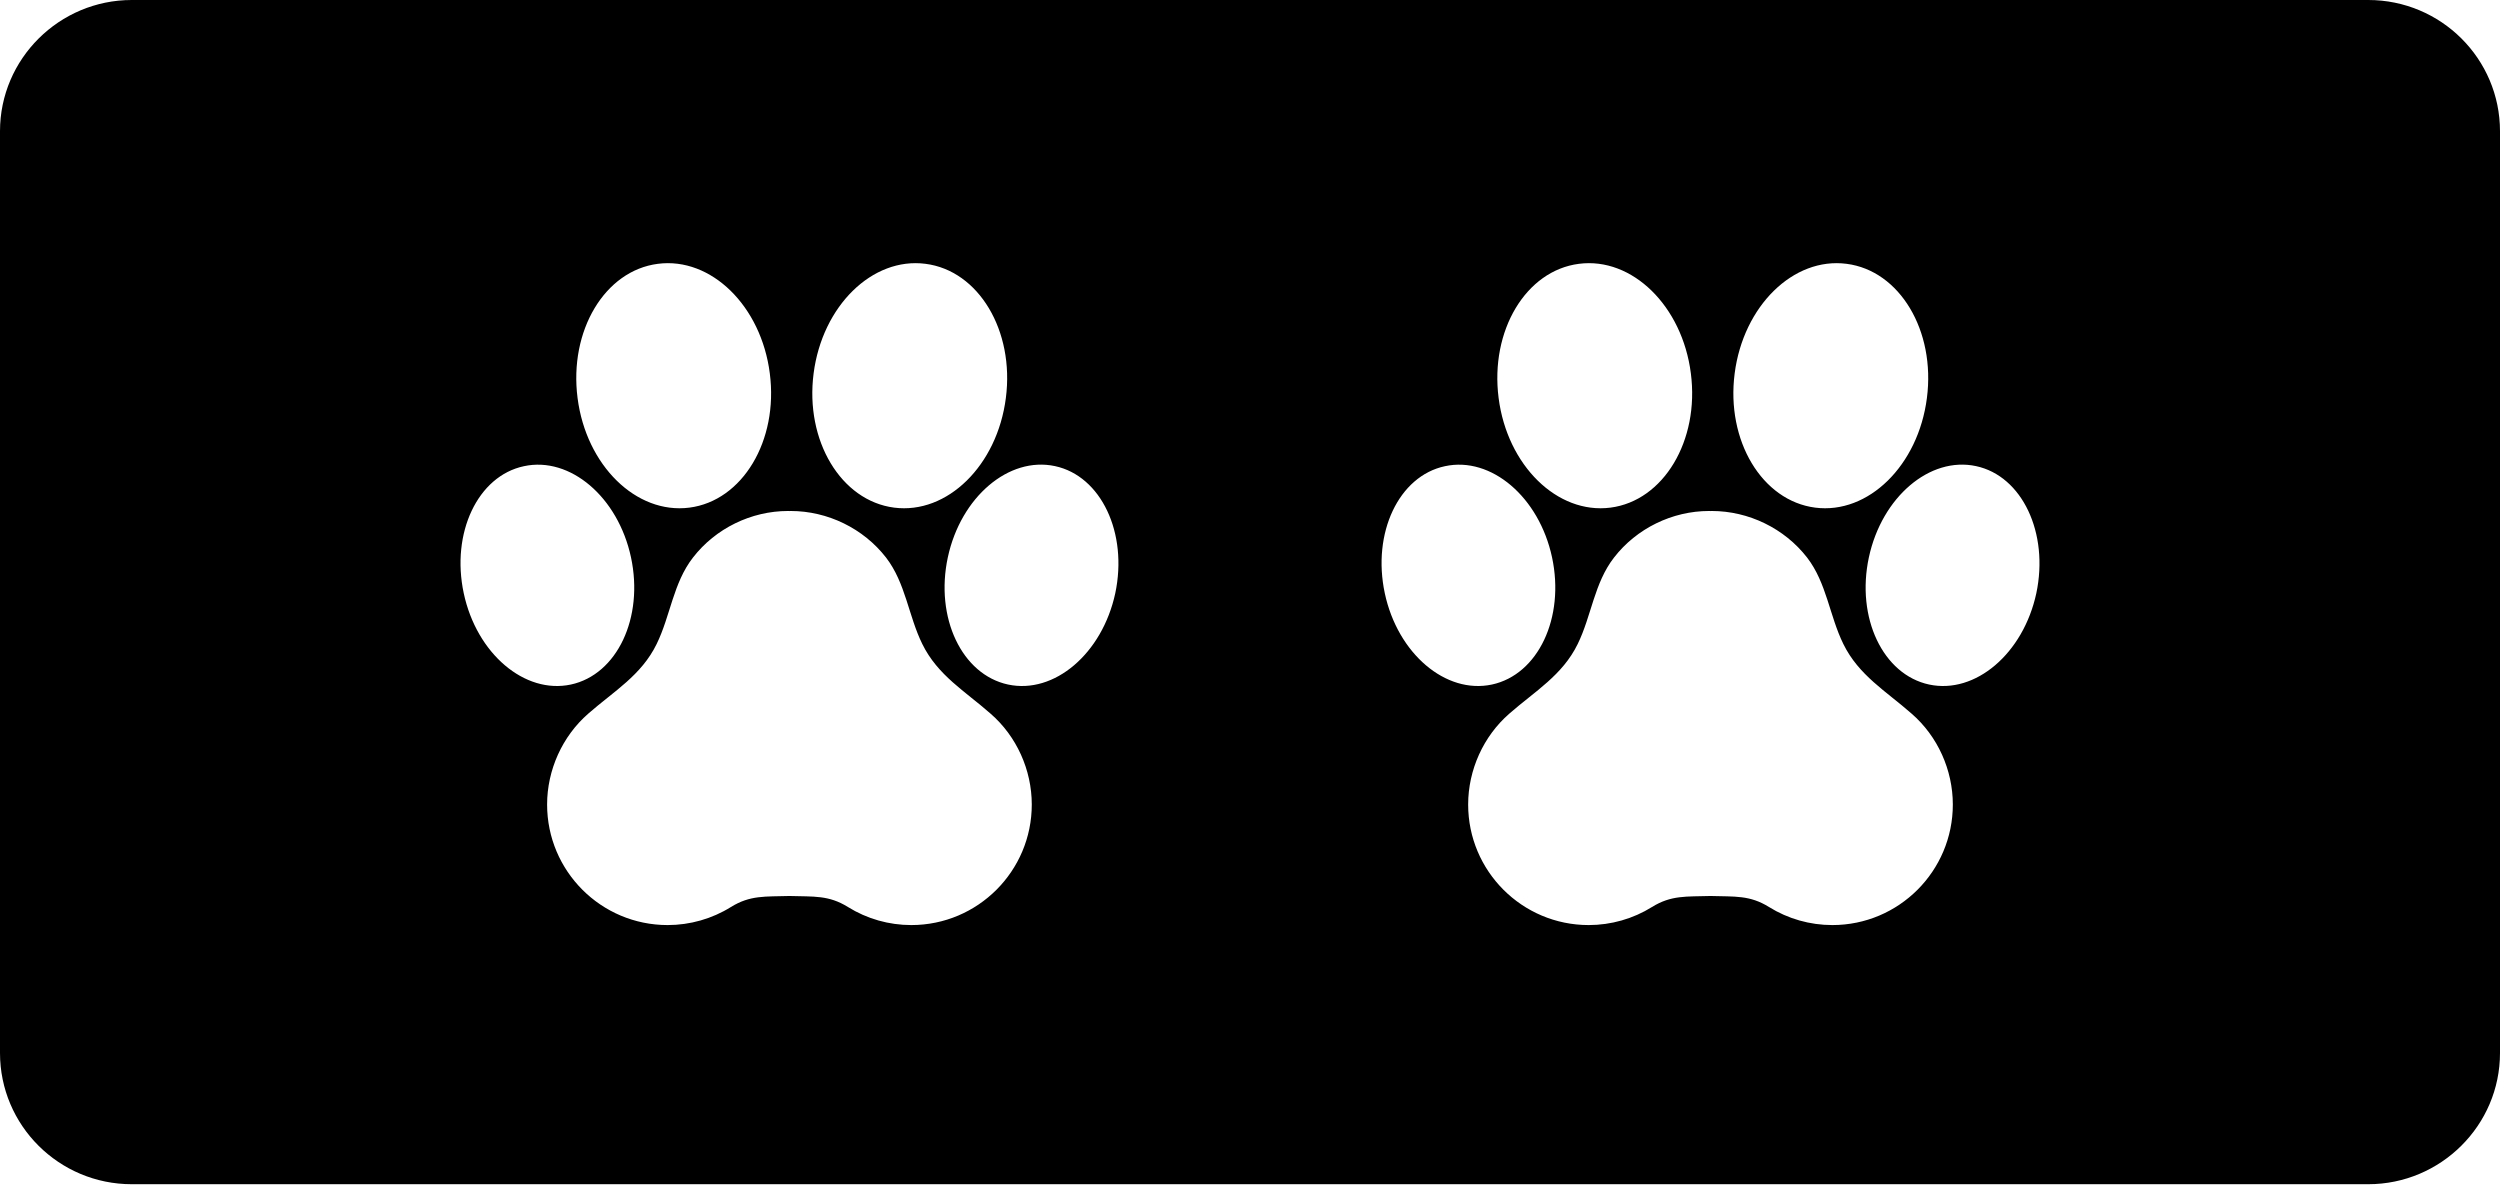
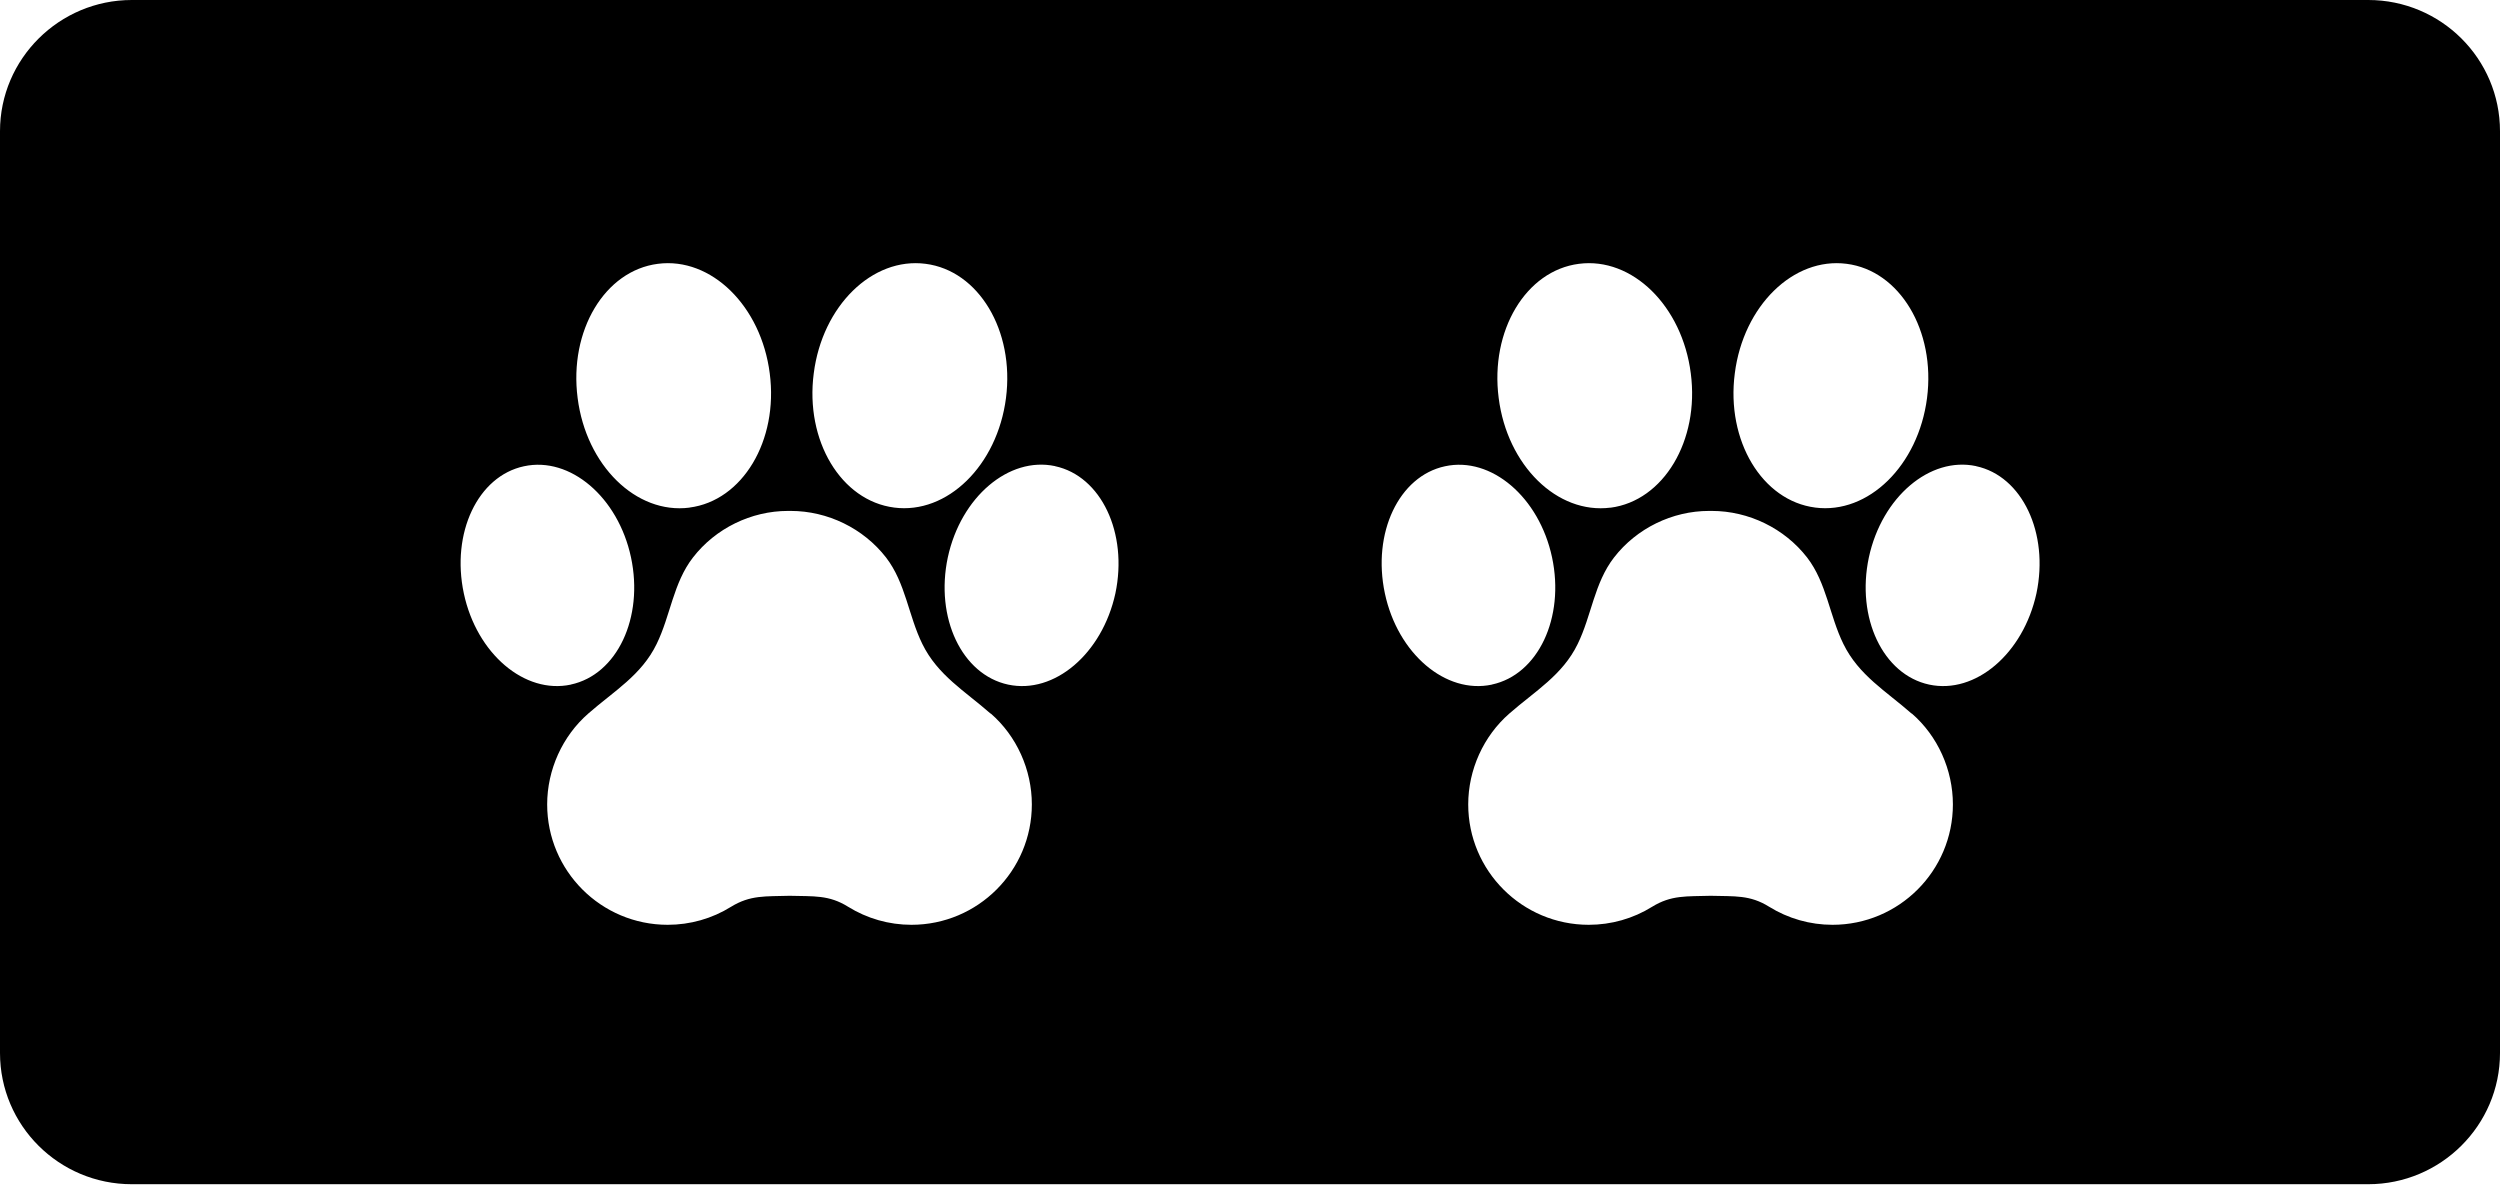
- <svg xmlns="http://www.w3.org/2000/svg" width="38px" height="18px" viewBox="0 0 38 18" version="1.1">
-   <defs />
-   <g id="Page-1" stroke="none" stroke-width="1" fill="none" fill-rule="evenodd">
-     <g id="D---tier-2" transform="translate(-2, -3)" fill="#000000">
-       <path d="M2,4.995 C2,3.893 2.902,3 4.003,3 L37.997,3 C39.103,3 40,3.893 40,4.995 L40,19.005 C40,20.107 39.098,21 37.997,21 L4.003,21 C2.897,21 2,20.107 2,19.005 L2,4.995 Z M12.479,10.716 C13.286,10.612 13.834,9.698 13.701,8.675 C13.571,7.651 12.809,6.905 12,7.01 C11.193,7.113 10.647,8.026 10.779,9.05 C10.91,10.075 11.671,10.82 12.479,10.716 Z M10.677,13.405 C11.38,13.254 11.788,12.389 11.591,11.471 C11.395,10.556 10.666,9.934 9.964,10.086 C9.261,10.235 8.853,11.101 9.049,12.018 C9.245,12.936 9.976,13.555 10.677,13.405 Z M15.591,10.716 C16.398,10.82 17.158,10.075 17.289,9.05 C17.422,8.026 16.875,7.113 16.068,7.01 C15.259,6.905 14.499,7.651 14.367,8.675 C14.234,9.698 14.783,10.612 15.591,10.716 Z M18.036,10.085 C17.333,9.934 16.604,10.555 16.407,11.471 C16.21,12.389 16.62,13.254 17.323,13.405 C18.025,13.555 18.754,12.935 18.952,12.018 C19.146,11.101 18.737,10.235 18.036,10.085 Z M17.056,13.847 C16.67,13.507 16.252,13.265 16.019,12.789 C15.808,12.36 15.766,11.862 15.468,11.475 C15.124,11.032 14.58,10.767 14.018,10.767 C14.013,10.767 14.006,10.768 13.999,10.768 C13.994,10.768 13.987,10.767 13.979,10.767 C13.418,10.767 12.876,11.032 12.533,11.475 C12.232,11.862 12.191,12.36 11.981,12.789 C11.749,13.265 11.33,13.507 10.942,13.847 C10.547,14.191 10.316,14.704 10.316,15.229 C10.316,16.24 11.136,17.061 12.148,17.061 C12.487,17.061 12.823,16.966 13.111,16.786 C13.403,16.605 13.63,16.63 13.999,16.619 C14.371,16.63 14.597,16.605 14.888,16.786 C15.177,16.966 15.511,17.061 15.852,17.061 C16.863,17.061 17.683,16.24 17.683,15.229 C17.683,14.704 17.453,14.191 17.056,13.847 Z M26.479,10.716 C27.286,10.612 27.834,9.698 27.701,8.675 C27.571,7.651 26.809,6.905 26,7.01 C25.193,7.113 24.647,8.026 24.779,9.05 C24.91,10.075 25.671,10.82 26.479,10.716 Z M24.677,13.405 C25.38,13.254 25.788,12.389 25.591,11.471 C25.395,10.556 24.666,9.934 23.964,10.086 C23.261,10.235 22.853,11.101 23.049,12.018 C23.245,12.936 23.976,13.555 24.677,13.405 Z M29.591,10.716 C30.398,10.82 31.158,10.075 31.289,9.05 C31.422,8.026 30.875,7.113 30.068,7.01 C29.259,6.905 28.499,7.651 28.367,8.675 C28.234,9.698 28.783,10.612 29.591,10.716 Z M32.036,10.085 C31.333,9.934 30.604,10.555 30.407,11.471 C30.21,12.389 30.62,13.254 31.323,13.405 C32.025,13.555 32.754,12.935 32.952,12.018 C33.146,11.101 32.737,10.235 32.036,10.085 Z M31.056,13.847 C30.67,13.507 30.252,13.265 30.019,12.789 C29.808,12.36 29.766,11.862 29.468,11.475 C29.124,11.032 28.58,10.767 28.018,10.767 C28.013,10.767 28.006,10.768 27.999,10.768 C27.994,10.768 27.987,10.767 27.979,10.767 C27.418,10.767 26.876,11.032 26.533,11.475 C26.232,11.862 26.191,12.36 25.981,12.789 C25.749,13.265 25.33,13.507 24.942,13.847 C24.547,14.191 24.316,14.704 24.316,15.229 C24.316,16.24 25.136,17.061 26.148,17.061 C26.487,17.061 26.823,16.966 27.111,16.786 C27.403,16.605 27.63,16.63 27.999,16.619 C28.371,16.63 28.597,16.605 28.888,16.786 C29.177,16.966 29.511,17.061 29.852,17.061 C30.863,17.061 31.683,16.24 31.683,15.229 C31.683,14.704 31.453,14.191 31.056,13.847 Z" id="lb_t2" />
-     </g>
-   </g>
+ <svg xmlns="http://www.w3.org/2000/svg" width="38" height="18" viewBox="0 0 38 18">
+   <path d="M0 1.995C0 .893.902 0 2.003 0h33.994C37.103 0 38 .893 38 1.995v14.01C38 17.107 37.098 18 35.997 18H2.003C.897 18 0 17.107 0 16.005V1.995zm10.48 5.72c.806-.103 1.354-1.017 1.22-2.04-.13-1.024-.89-1.77-1.7-1.665-.807.103-1.353 1.016-1.22 2.04.13 1.025.89 1.77 1.7 1.666zm-1.803 2.69c.703-.15 1.11-1.016.914-1.934-.195-.914-.924-1.536-1.626-1.384-.703.15-1.11 1.015-.915 1.932.195.918.926 1.537 1.627 1.387zm4.914-2.69c.808.105 1.568-.64 1.7-1.665.132-1.024-.415-1.937-1.222-2.04-.81-.105-1.57.64-1.7 1.665-.134 1.023.415 1.937 1.223 2.04zm2.446-.63c-.703-.15-1.432.47-1.63 1.386-.196.92.214 1.784.917 1.935.702.15 1.43-.47 1.63-1.387.193-.917-.216-1.783-.917-1.933zm-.98 3.762c-.386-.34-.804-.582-1.037-1.058-.212-.43-.254-.928-.552-1.315-.344-.443-.888-.708-1.45-.708h-.04c-.56 0-1.102.265-1.445.708-.3.387-.342.885-.552 1.314-.23.475-.65.717-1.038 1.057-.395.344-.626.857-.626 1.382 0 1.01.82 1.83 1.832 1.83.34 0 .675-.094.963-.274.293-.18.52-.156.89-.167.37.01.597-.015.888.166.29.18.623.275.964.275 1.01 0 1.83-.82 1.83-1.83 0-.526-.23-1.04-.626-1.383zm9.423-3.13c.806-.105 1.354-1.02 1.22-2.042-.13-1.024-.89-1.77-1.7-1.665-.807.103-1.353 1.016-1.22 2.04.13 1.025.89 1.77 1.7 1.666zm-1.803 2.688c.703-.15 1.11-1.016.914-1.934-.195-.914-.924-1.536-1.626-1.384-.703.15-1.11 1.015-.915 1.932.195.918.926 1.537 1.627 1.387zm4.914-2.69c.808.105 1.568-.64 1.7-1.665.132-1.024-.415-1.937-1.222-2.04-.81-.105-1.57.64-1.7 1.665-.134 1.023.415 1.937 1.223 2.04zm2.446-.63c-.703-.15-1.432.47-1.63 1.386-.196.92.214 1.784.917 1.935.702.15 1.43-.47 1.63-1.387.193-.917-.216-1.783-.917-1.933zm-.98 3.762c-.386-.34-.804-.582-1.037-1.058-.212-.43-.254-.928-.552-1.315-.344-.443-.888-.708-1.45-.708h-.04c-.56 0-1.102.265-1.445.708-.3.387-.342.885-.552 1.314-.23.475-.65.717-1.038 1.057-.395.344-.626.857-.626 1.382 0 1.01.82 1.83 1.832 1.83.34 0 .675-.094.963-.274.293-.18.52-.156.89-.167.37.01.597-.015.888.166.29.18.623.275.964.275 1.01 0 1.83-.82 1.83-1.83 0-.526-.23-1.04-.626-1.383z" fill="#000" fill-rule="evenodd" />
</svg>
